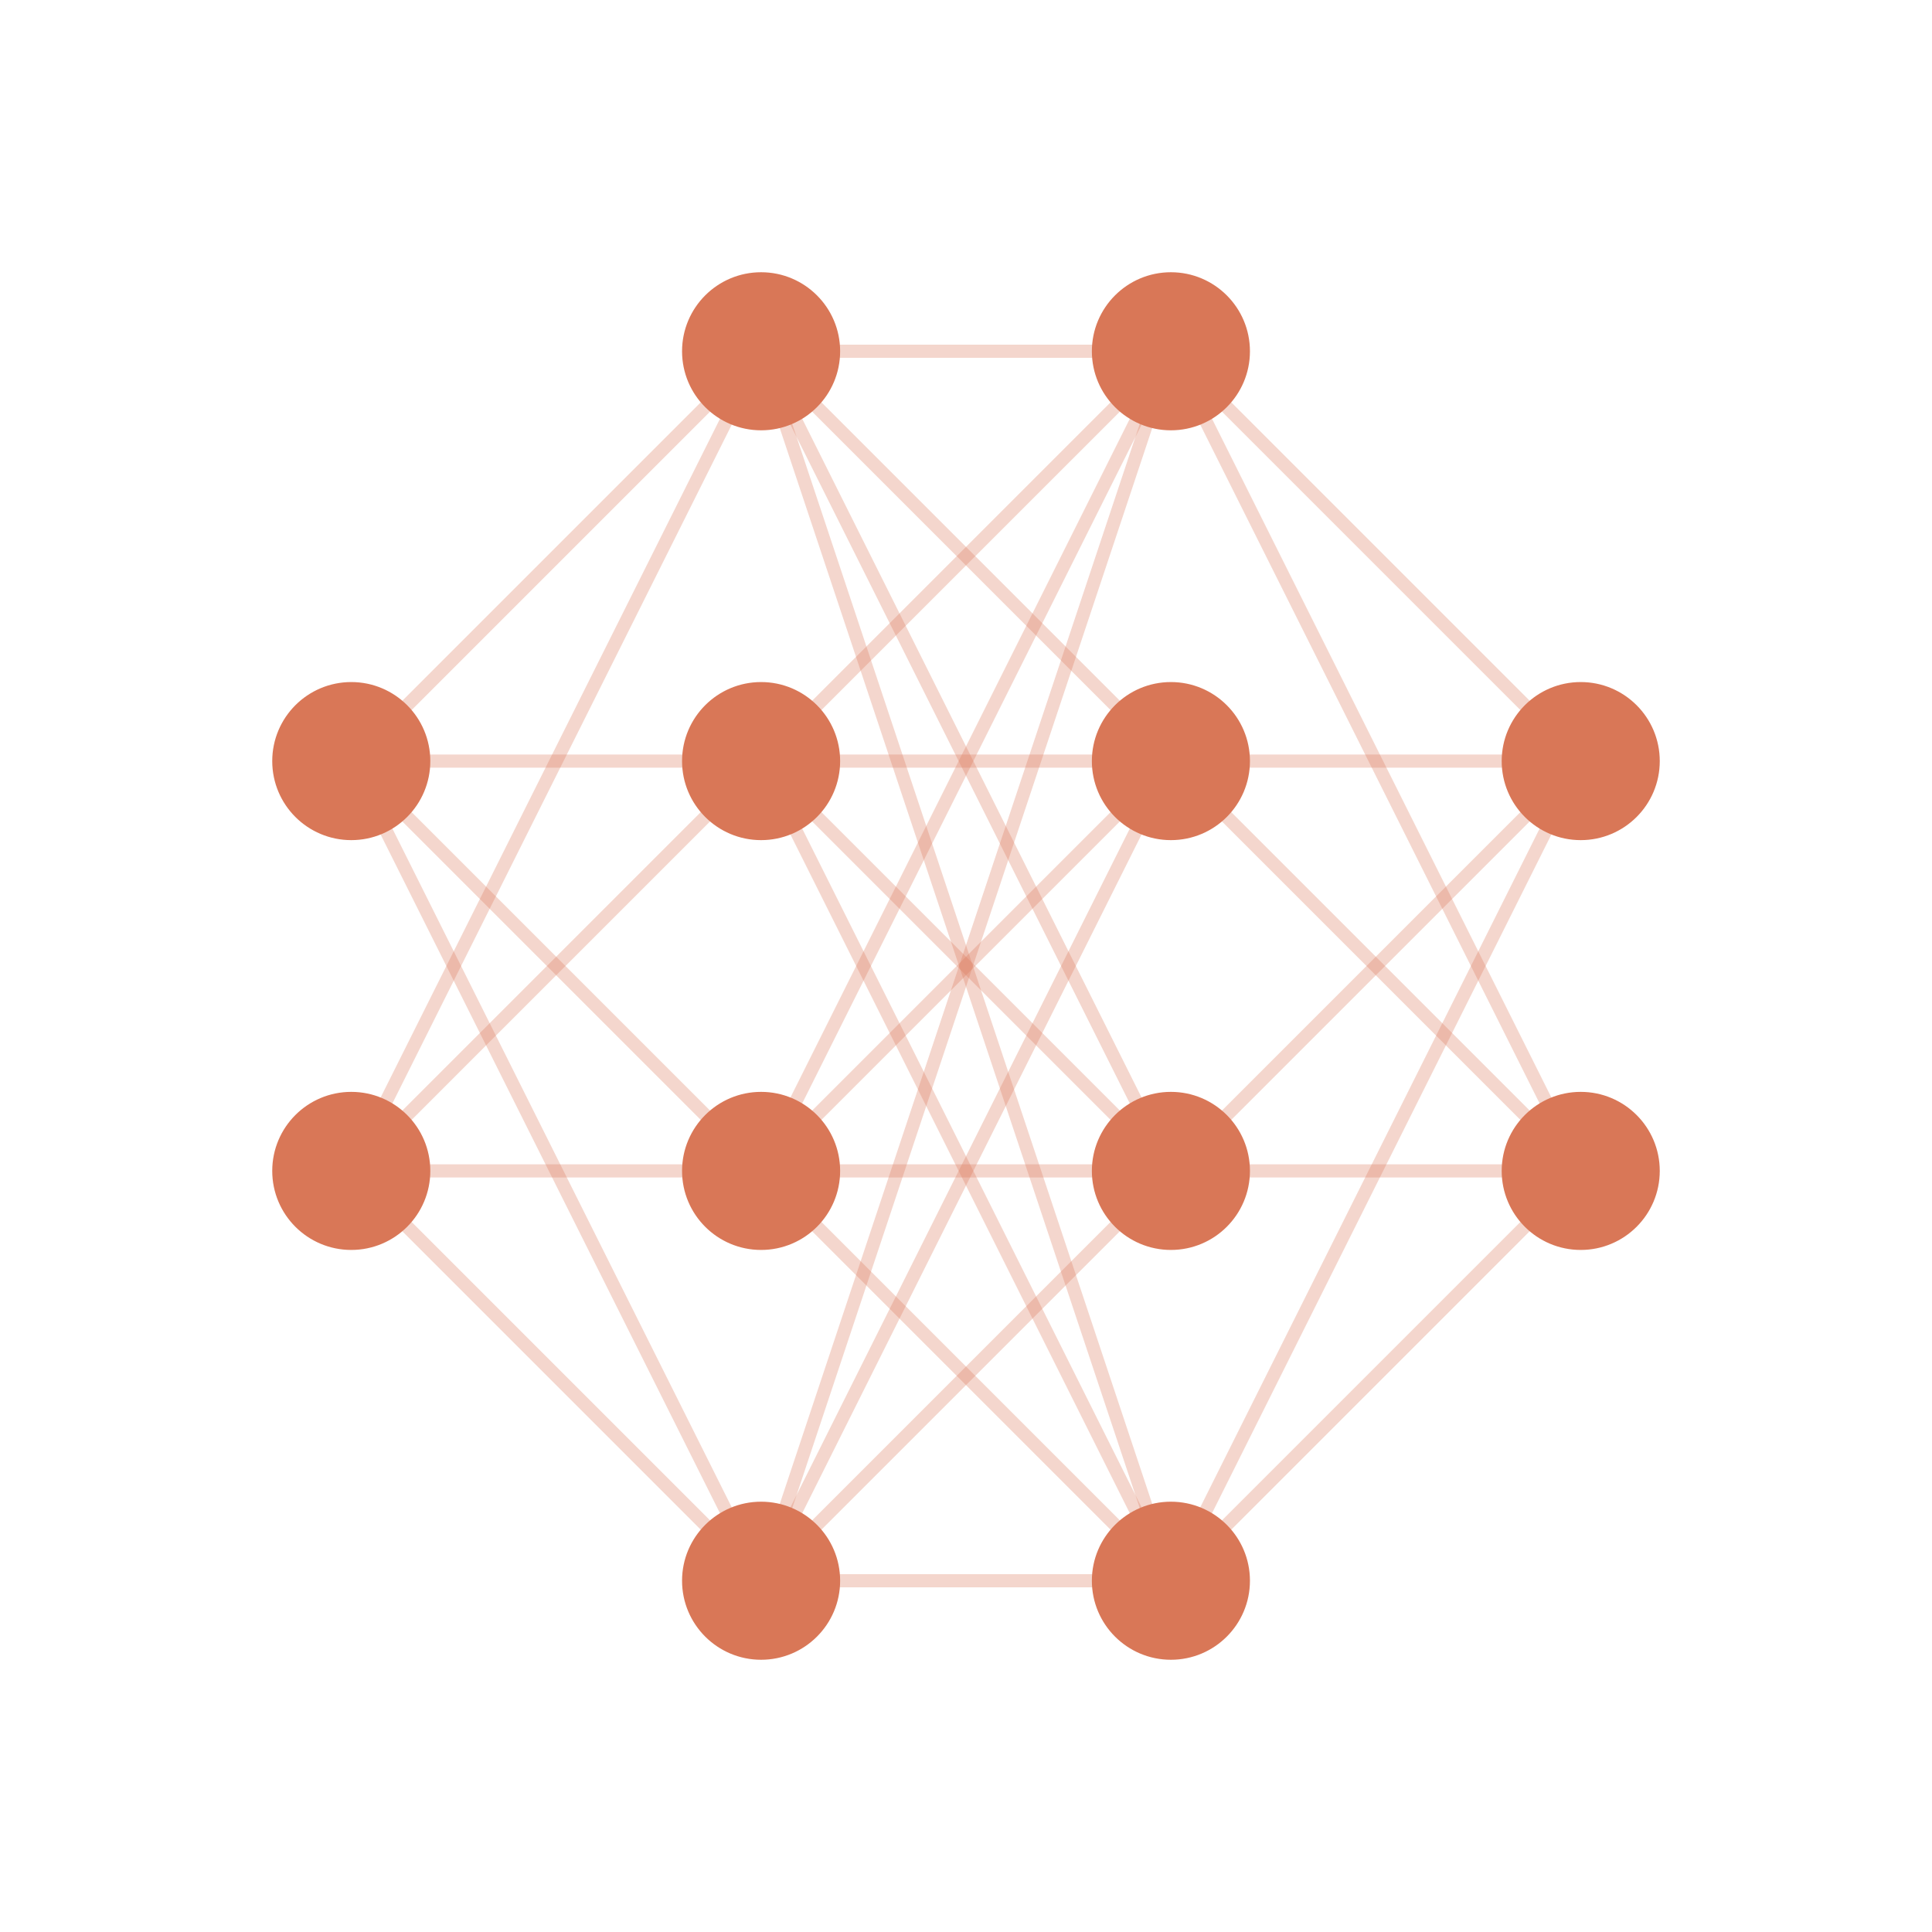
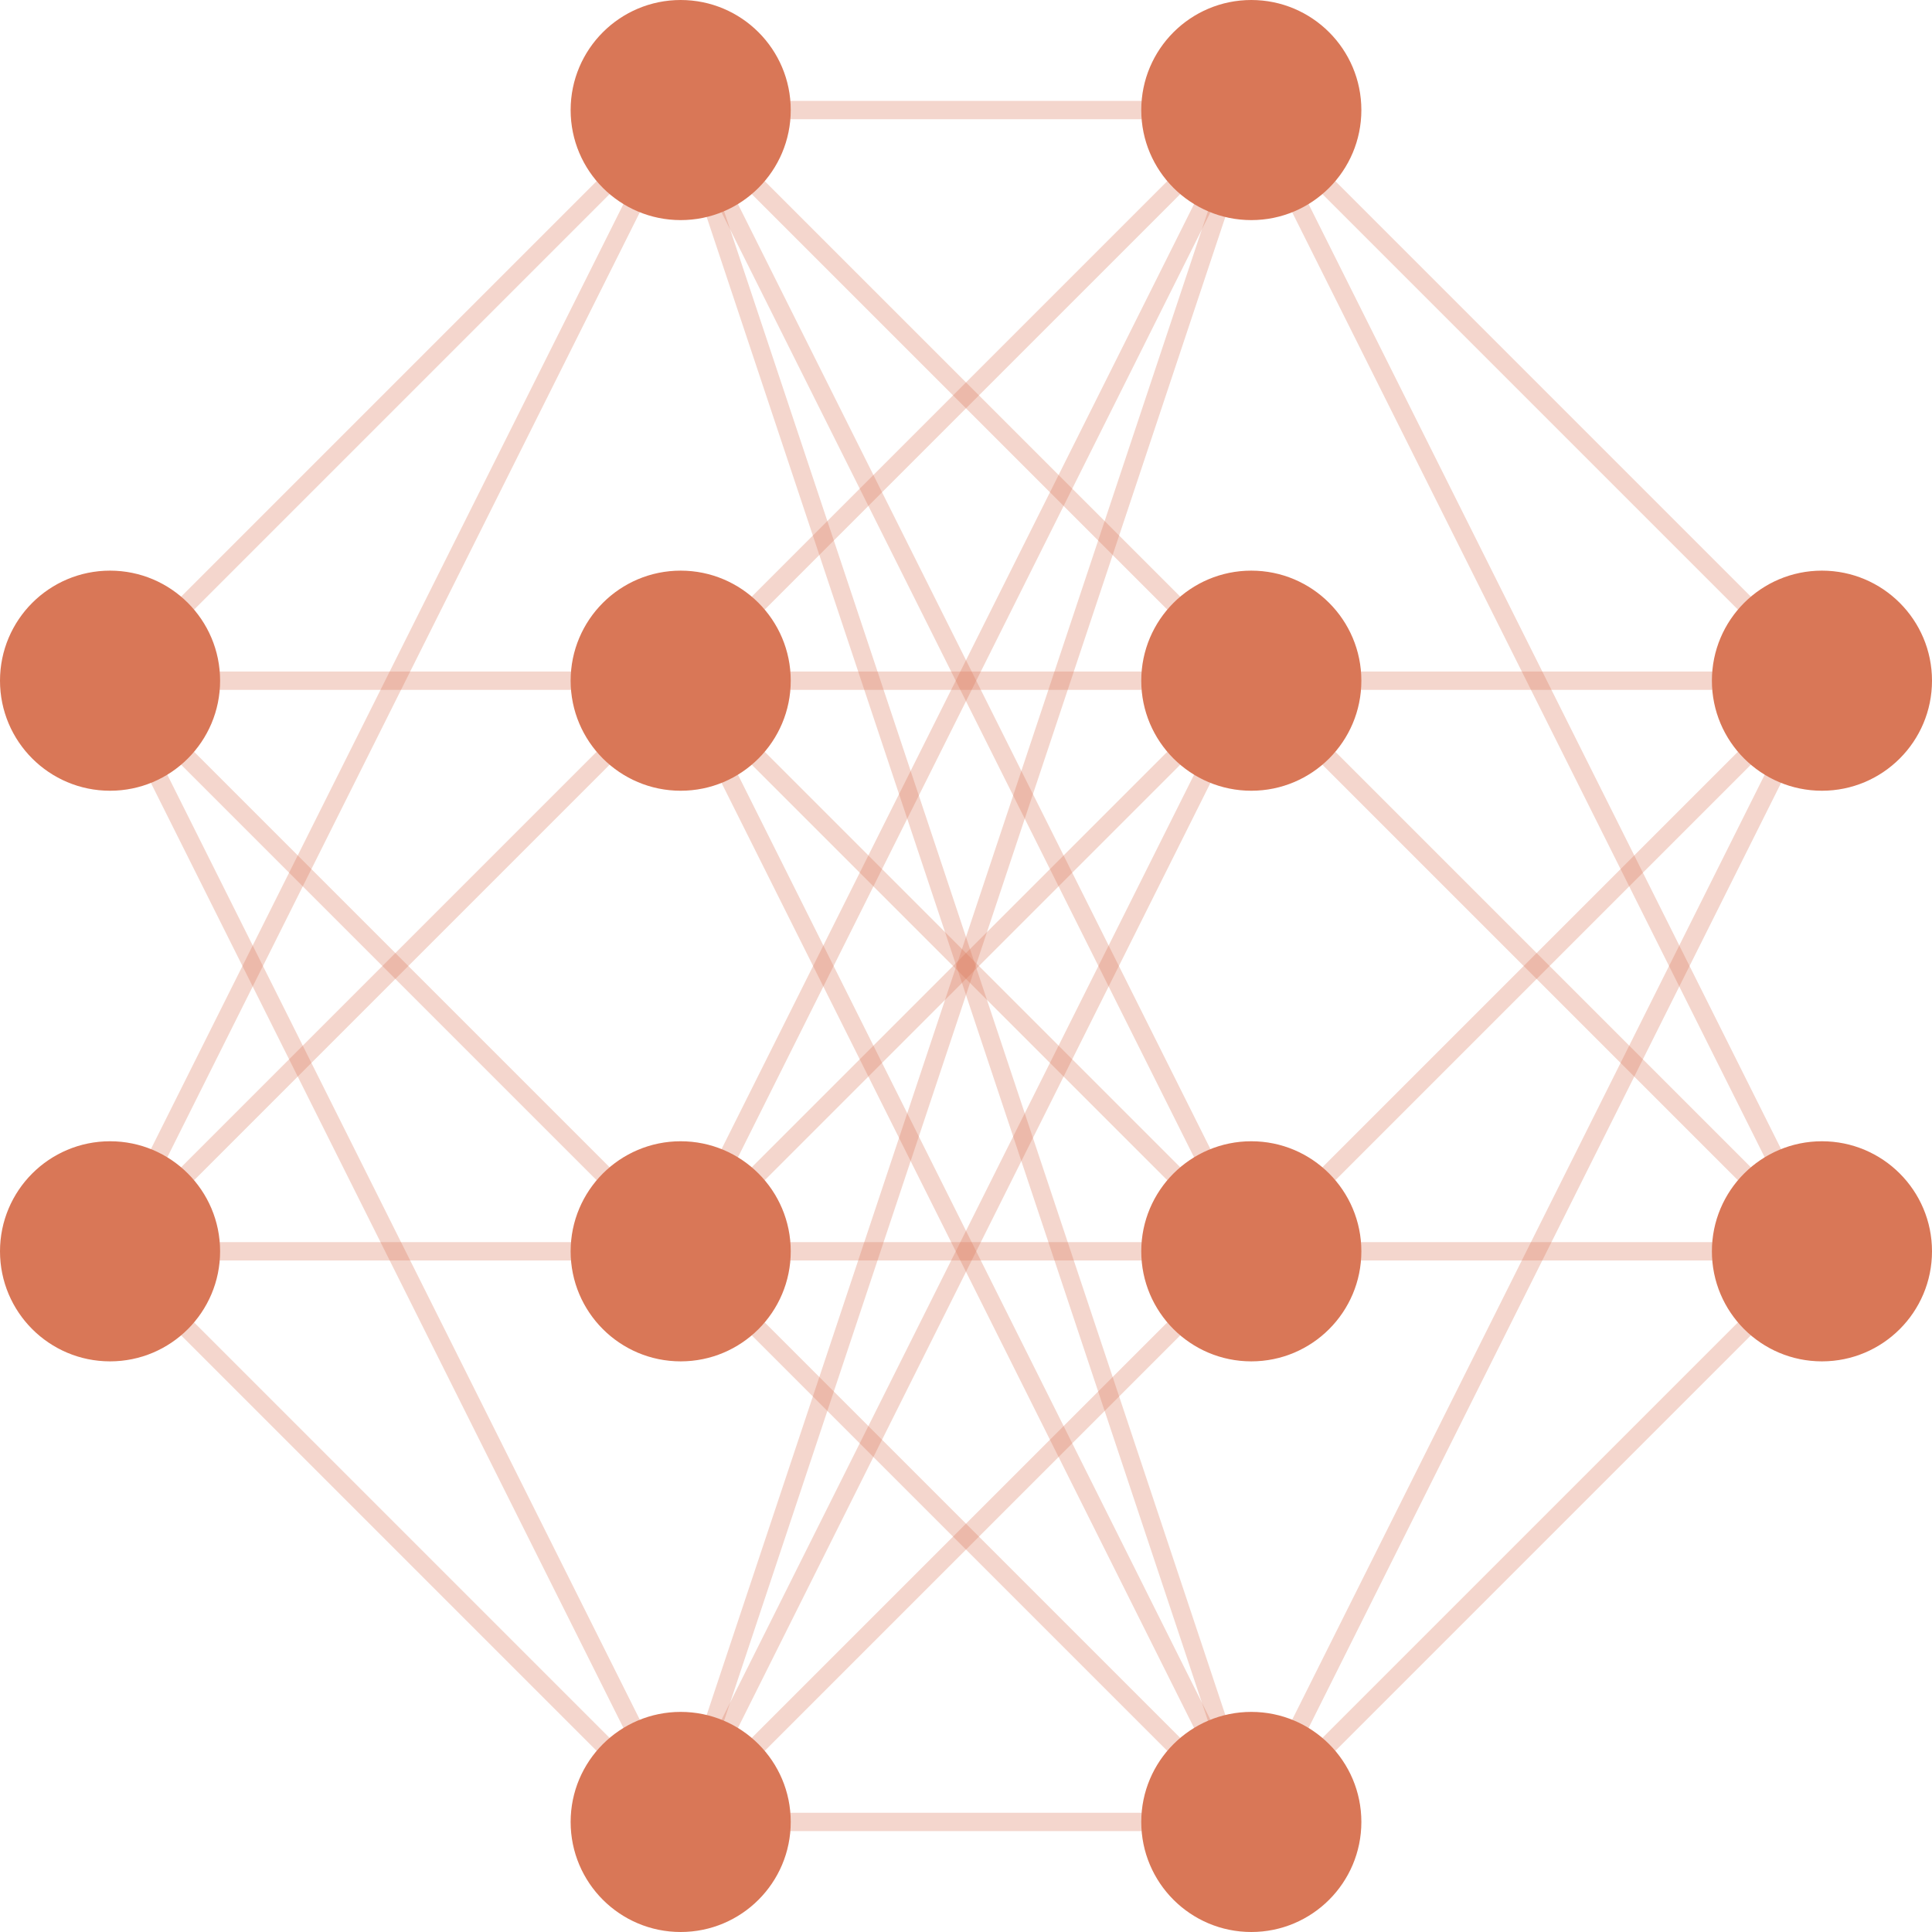
- <svg xmlns="http://www.w3.org/2000/svg" width="220" height="220" viewBox="0 0 220 220">
+ <svg xmlns="http://www.w3.org/2000/svg" width="220" height="220" viewBox="31 31 158 158">
  <defs />
  <line x1="40" y1="86.667" x2="86.667" y2="40" stroke="#d97757" stroke-width="1.5" opacity="0.3" />
  <line x1="40" y1="86.667" x2="86.667" y2="86.667" stroke="#d97757" stroke-width="1.5" opacity="0.3" />
  <line x1="40" y1="86.667" x2="86.667" y2="133.333" stroke="#d97757" stroke-width="1.5" opacity="0.3" />
  <line x1="40" y1="86.667" x2="86.667" y2="180" stroke="#d97757" stroke-width="1.5" opacity="0.3" />
  <line x1="40" y1="133.333" x2="86.667" y2="40" stroke="#d97757" stroke-width="1.5" opacity="0.3" />
  <line x1="40" y1="133.333" x2="86.667" y2="86.667" stroke="#d97757" stroke-width="1.5" opacity="0.3" />
  <line x1="40" y1="133.333" x2="86.667" y2="133.333" stroke="#d97757" stroke-width="1.5" opacity="0.3" />
  <line x1="40" y1="133.333" x2="86.667" y2="180" stroke="#d97757" stroke-width="1.5" opacity="0.3" />
  <line x1="86.667" y1="40" x2="133.333" y2="40" stroke="#d97757" stroke-width="1.5" opacity="0.3" />
  <line x1="86.667" y1="40" x2="133.333" y2="86.667" stroke="#d97757" stroke-width="1.5" opacity="0.3" />
  <line x1="86.667" y1="40" x2="133.333" y2="133.333" stroke="#d97757" stroke-width="1.5" opacity="0.3" />
  <line x1="86.667" y1="40" x2="133.333" y2="180" stroke="#d97757" stroke-width="1.5" opacity="0.3" />
  <line x1="86.667" y1="86.667" x2="133.333" y2="40" stroke="#d97757" stroke-width="1.5" opacity="0.3" />
  <line x1="86.667" y1="86.667" x2="133.333" y2="86.667" stroke="#d97757" stroke-width="1.5" opacity="0.3" />
  <line x1="86.667" y1="86.667" x2="133.333" y2="133.333" stroke="#d97757" stroke-width="1.5" opacity="0.3" />
  <line x1="86.667" y1="86.667" x2="133.333" y2="180" stroke="#d97757" stroke-width="1.5" opacity="0.3" />
  <line x1="86.667" y1="133.333" x2="133.333" y2="40" stroke="#d97757" stroke-width="1.5" opacity="0.3" />
  <line x1="86.667" y1="133.333" x2="133.333" y2="86.667" stroke="#d97757" stroke-width="1.5" opacity="0.3" />
  <line x1="86.667" y1="133.333" x2="133.333" y2="133.333" stroke="#d97757" stroke-width="1.5" opacity="0.3" />
  <line x1="86.667" y1="133.333" x2="133.333" y2="180" stroke="#d97757" stroke-width="1.5" opacity="0.3" />
  <line x1="86.667" y1="180" x2="133.333" y2="40" stroke="#d97757" stroke-width="1.5" opacity="0.3" />
  <line x1="86.667" y1="180" x2="133.333" y2="86.667" stroke="#d97757" stroke-width="1.5" opacity="0.3" />
  <line x1="86.667" y1="180" x2="133.333" y2="133.333" stroke="#d97757" stroke-width="1.5" opacity="0.3" />
  <line x1="86.667" y1="180" x2="133.333" y2="180" stroke="#d97757" stroke-width="1.5" opacity="0.3" />
  <line x1="133.333" y1="40" x2="180" y2="86.667" stroke="#d97757" stroke-width="1.5" opacity="0.3" />
  <line x1="133.333" y1="86.667" x2="180" y2="86.667" stroke="#d97757" stroke-width="1.5" opacity="0.3" />
  <line x1="133.333" y1="133.333" x2="180" y2="86.667" stroke="#d97757" stroke-width="1.5" opacity="0.3" />
  <line x1="133.333" y1="180" x2="180" y2="86.667" stroke="#d97757" stroke-width="1.5" opacity="0.3" />
  <line x1="133.333" y1="40" x2="180" y2="133.333" stroke="#d97757" stroke-width="1.5" opacity="0.3" />
  <line x1="133.333" y1="86.667" x2="180" y2="133.333" stroke="#d97757" stroke-width="1.5" opacity="0.3" />
  <line x1="133.333" y1="133.333" x2="180" y2="133.333" stroke="#d97757" stroke-width="1.5" opacity="0.3" />
  <line x1="133.333" y1="180" x2="180" y2="133.333" stroke="#d97757" stroke-width="1.5" opacity="0.3" />
  <circle cx="40" cy="86.667" r="8" fill="#d97757" stroke="#d97757" stroke-width="2" />
  <circle cx="40" cy="133.333" r="8" fill="#d97757" stroke="#d97757" stroke-width="2" />
  <circle cx="86.667" cy="40" r="8" fill="#d97757" stroke="#d97757" stroke-width="2" />
  <circle cx="86.667" cy="86.667" r="8" fill="#d97757" stroke="#d97757" stroke-width="2" />
  <circle cx="86.667" cy="133.333" r="8" fill="#d97757" stroke="#d97757" stroke-width="2" />
  <circle cx="86.667" cy="180" r="8" fill="#d97757" stroke="#d97757" stroke-width="2" />
  <circle cx="133.333" cy="40" r="8" fill="#d97757" stroke="#d97757" stroke-width="2" />
  <circle cx="133.333" cy="86.667" r="8" fill="#d97757" stroke="#d97757" stroke-width="2" />
  <circle cx="133.333" cy="133.333" r="8" fill="#d97757" stroke="#d97757" stroke-width="2" />
  <circle cx="133.333" cy="180" r="8" fill="#d97757" stroke="#d97757" stroke-width="2" />
  <circle cx="180" cy="86.667" r="8" fill="#d97757" stroke="#d97757" stroke-width="2" />
  <circle cx="180" cy="133.333" r="8" fill="#d97757" stroke="#d97757" stroke-width="2" />
</svg>
